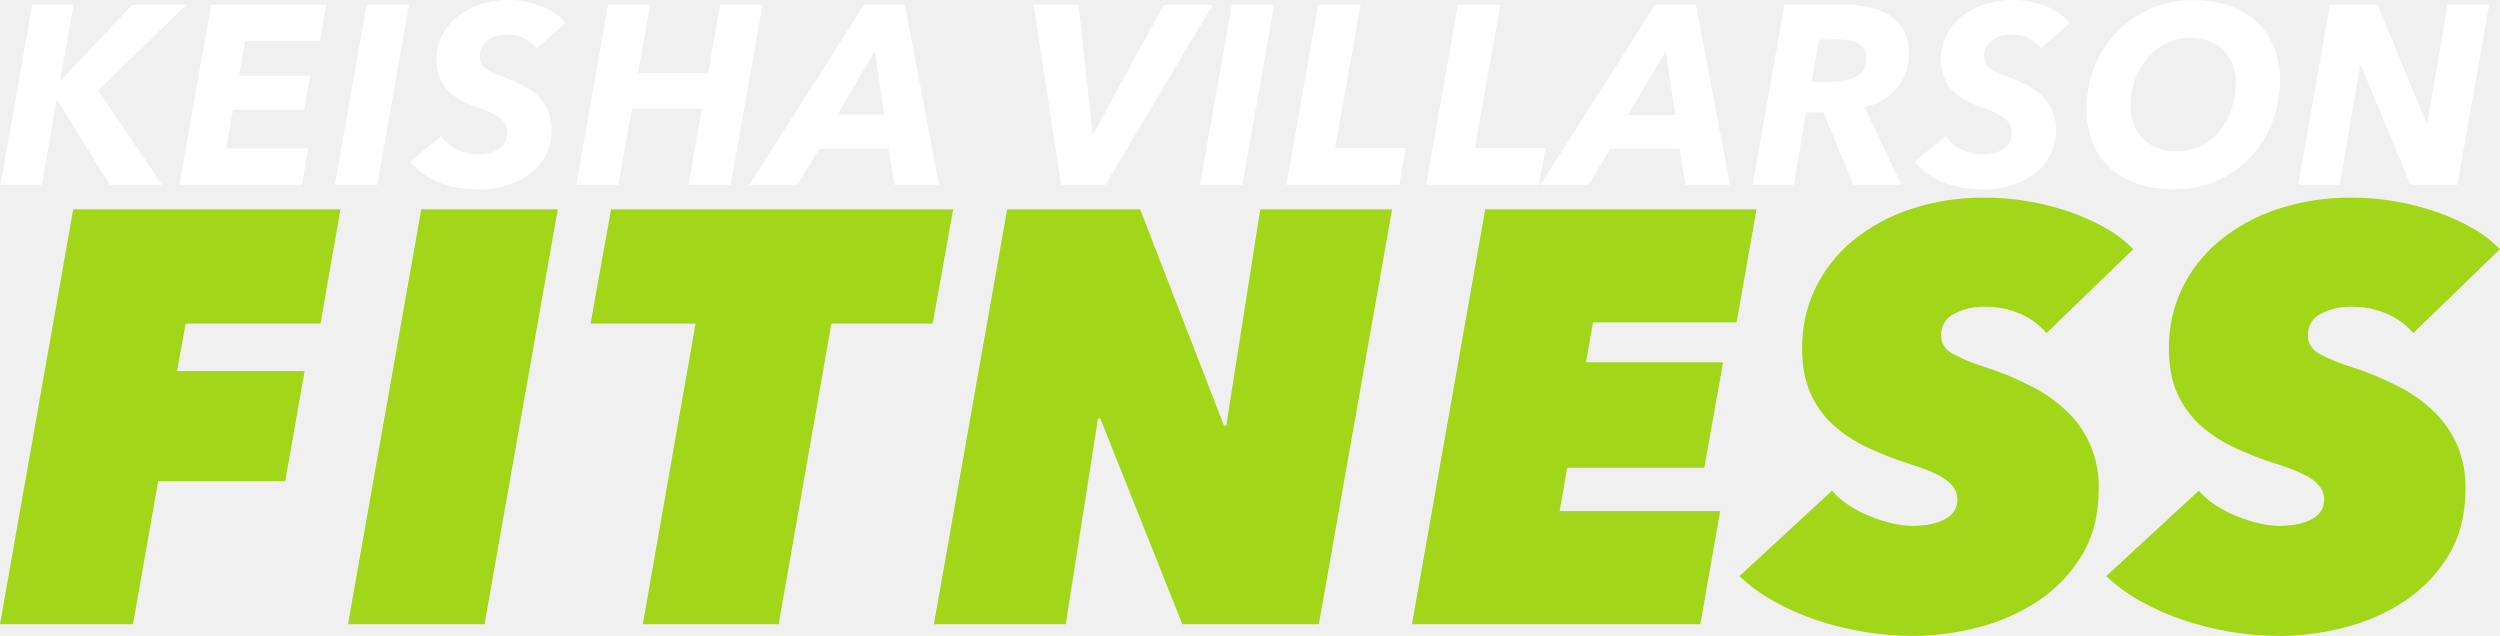
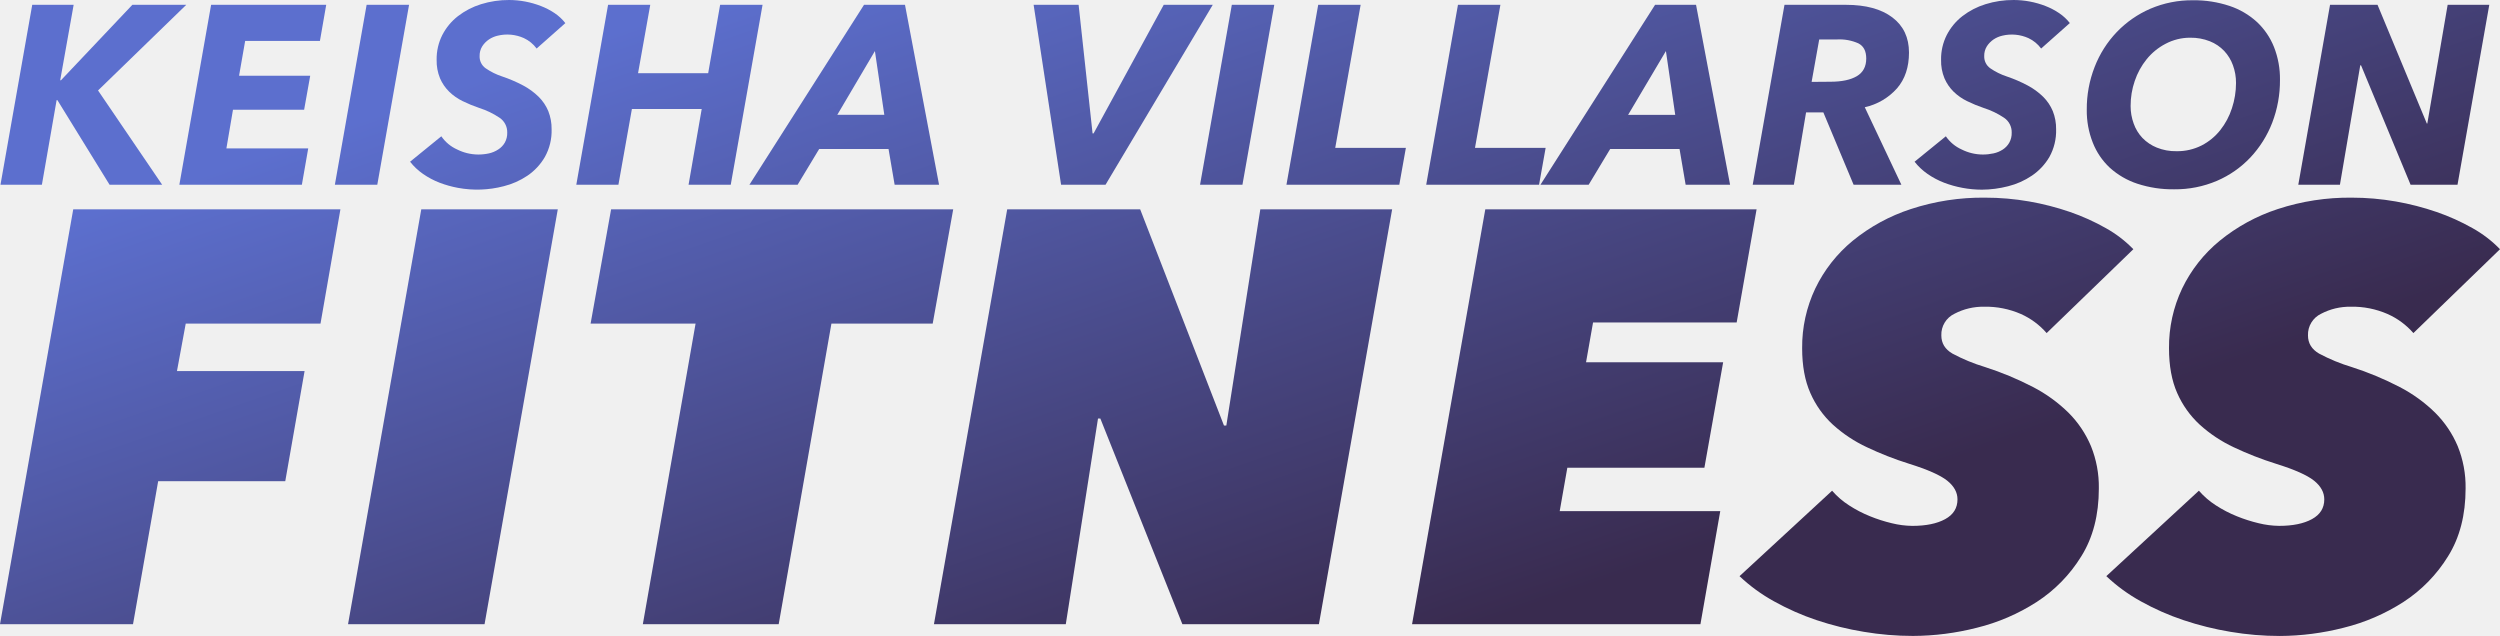
- <svg xmlns="http://www.w3.org/2000/svg" viewBox="0 0 1140.94 290.21">
+ <svg xmlns="http://www.w3.org/2000/svg" xmlns:xlink="http://www.w3.org/1999/xlink" id="Layer_1" data-name="Layer 1" viewBox="0 0 1140.89 290.23">
  <defs>
-     <style>.cls-1{fill:#fff;}.cls-2{fill:#a2d618;}</style>
+     <style>.cls-1{fill:url(#linear-gradient);}.cls-2{fill:url(#linear-gradient-2);}.cls-3{fill:url(#linear-gradient-3);}.cls-4{fill:url(#linear-gradient-4);}.cls-5{fill:url(#linear-gradient-5);}.cls-6{fill:url(#linear-gradient-6);}.cls-7{fill:url(#linear-gradient-7);}.cls-8{fill:url(#linear-gradient-8);}.cls-9{fill:url(#linear-gradient-9);}.cls-10{fill:url(#linear-gradient-10);}.cls-11{fill:url(#linear-gradient-11);}.cls-12{fill:url(#linear-gradient-12);}.cls-13{fill:url(#linear-gradient-13);}.cls-14{fill:url(#linear-gradient-14);}.cls-15{fill:url(#linear-gradient-15);}.cls-16{fill:url(#linear-gradient-16);}.cls-17{fill:url(#linear-gradient-17);}.cls-18{fill:url(#linear-gradient-18);}.cls-19{fill:url(#linear-gradient-19);}.cls-20{fill:url(#linear-gradient-20);}.cls-21{fill:url(#linear-gradient-21);}.cls-22{fill:url(#linear-gradient-22);}</style>
+     <linearGradient id="linear-gradient" x1="59.23" y1="91.19" x2="185.37" y2="454.96" gradientUnits="userSpaceOnUse">
+       <stop offset="0" stop-color="#5c6fce" />
+       <stop offset="1" stop-color="#392b4f" />
+     </linearGradient>
+     <linearGradient id="linear-gradient-2" x1="124.17" y1="68.67" x2="250.31" y2="432.44" xlink:href="#linear-gradient" />
+     <linearGradient id="linear-gradient-3" x1="172.73" y1="51.83" x2="298.86" y2="415.61" xlink:href="#linear-gradient" />
+     <linearGradient id="linear-gradient-4" x1="220.22" y1="35.37" x2="346.36" y2="399.14" xlink:href="#linear-gradient" />
+     <linearGradient id="linear-gradient-5" x1="293.91" y1="9.82" x2="420.04" y2="373.59" xlink:href="#linear-gradient" />
+     <linearGradient id="linear-gradient-6" x1="358.18" y1="-12.47" x2="484.32" y2="351.3" xlink:href="#linear-gradient" />
+     <linearGradient id="linear-gradient-7" x1="484.35" y1="-56.22" x2="610.49" y2="307.55" xlink:href="#linear-gradient" />
+     <linearGradient id="linear-gradient-8" x1="525.18" y1="-70.38" x2="651.32" y2="293.4" xlink:href="#linear-gradient" />
+     <linearGradient id="linear-gradient-9" x1="560.38" y1="-82.58" x2="686.52" y2="281.19" xlink:href="#linear-gradient" />
+     <linearGradient id="linear-gradient-10" x1="617.31" y1="-102.33" x2="743.45" y2="261.45" xlink:href="#linear-gradient" />
+     <linearGradient id="linear-gradient-11" x1="680.43" y1="-124.21" x2="806.57" y2="239.56" xlink:href="#linear-gradient" />
+     <linearGradient id="linear-gradient-12" x1="764.28" y1="-153.29" x2="890.42" y2="210.49" xlink:href="#linear-gradient" />
+     <linearGradient id="linear-gradient-13" x1="833.12" y1="-177.16" x2="959.25" y2="186.62" xlink:href="#linear-gradient" />
+     <linearGradient id="linear-gradient-14" x1="910.63" y1="-204.03" x2="1036.77" y2="159.74" xlink:href="#linear-gradient" />
+     <linearGradient id="linear-gradient-15" x1="996.37" y1="-233.76" x2="1122.5" y2="130.01" xlink:href="#linear-gradient" />
+     <linearGradient id="linear-gradient-16" x1="45.05" y1="96.11" x2="171.19" y2="459.88" xlink:href="#linear-gradient" />
+     <linearGradient id="linear-gradient-17" x1="160.22" y1="56.17" x2="286.35" y2="419.95" xlink:href="#linear-gradient" />
+     <linearGradient id="linear-gradient-18" x1="300.8" y1="7.42" x2="426.94" y2="371.2" xlink:href="#linear-gradient" />
+     <linearGradient id="linear-gradient-19" x1="449.5" y1="-44.14" x2="575.64" y2="319.64" xlink:href="#linear-gradient" />
+     <linearGradient id="linear-gradient-20" x1="621.12" y1="-103.65" x2="747.26" y2="260.13" xlink:href="#linear-gradient" />
+     <linearGradient id="linear-gradient-21" x1="765.14" y1="-153.59" x2="891.28" y2="210.19" xlink:href="#linear-gradient" />
+     <linearGradient id="linear-gradient-22" x1="914.54" y1="-205.39" x2="1040.68" y2="158.39" xlink:href="#linear-gradient" />
  </defs>
-   <g id="Layer_2" data-name="Layer 2">
-     <g id="Layer_1-2" data-name="Layer 1">
-       <path class="cls-1" d="M50,84.3,26.19,45.69h-.35L19.12,84.3H.22L14.71,2.2h18.9L27.47,36.64h.34L60.4,2.2H85L44.74,41.28,74,84.3Z" />
-       <path class="cls-1" d="M81.85,84.3,96.34,2.2h52.53L146,18.67H111.88L109.1,34.56h32.47l-2.78,15.53H106.32l-3,17.63h37.34l-2.9,16.58Z" />
-       <path class="cls-1" d="M152.82,84.3,167.31,2.2h19.37l-14.5,82.1Z" />
-       <path class="cls-1" d="M244.89,22.15a15.11,15.11,0,0,0-5.8-4.76,18.55,18.55,0,0,0-12-1.1,12.08,12.08,0,0,0-4,1.74,10.87,10.87,0,0,0-3,3.07,8.11,8.11,0,0,0-1.22,4.53,6.51,6.51,0,0,0,2.73,5.51,29.36,29.36,0,0,0,7.59,3.76A64.17,64.17,0,0,1,238.74,39a30.5,30.5,0,0,1,7.07,5.16,20,20,0,0,1,4.41,6.55A21.68,21.68,0,0,1,251.73,59a24.48,24.48,0,0,1-3.08,12.64,26.18,26.18,0,0,1-7.94,8.53A34.06,34.06,0,0,1,229.81,85a49.34,49.34,0,0,1-11.94,1.51,48.74,48.74,0,0,1-8.82-.82,47.44,47.44,0,0,1-8.46-2.37,35.51,35.51,0,0,1-7.54-4,27.12,27.12,0,0,1-5.91-5.57l14.26-11.6a17.39,17.39,0,0,0,7.19,6,21.71,21.71,0,0,0,9.62,2.32,22.78,22.78,0,0,0,4.93-.52,12.64,12.64,0,0,0,4.24-1.74,9.11,9.11,0,0,0,3-3.13,9,9,0,0,0,1.1-4.58A7.92,7.92,0,0,0,228,53.75a36.18,36.18,0,0,0-9.28-4.47,63.44,63.44,0,0,1-7.6-3.13,23.58,23.58,0,0,1-6.14-4.29,19.47,19.47,0,0,1-4.18-6.09,21,21,0,0,1-1.56-8.52,24.28,24.28,0,0,1,2.61-11.31,25.86,25.86,0,0,1,7.13-8.58,33.48,33.48,0,0,1,10.55-5.45A42.49,42.49,0,0,1,232.36,0,40.62,40.62,0,0,1,246.8,2.73,31.29,31.29,0,0,1,253.12,6,21.34,21.34,0,0,1,258,10.55Z" />
-       <path class="cls-1" d="M314.23,84.3l6-34.55H288.37L282.22,84.3H263l14.5-82.1h19.25l-5.57,31.2h32l5.45-31.2H348L333.48,84.3Z" />
-       <path class="cls-1" d="M408.27,84.3,405.49,68H373.83L364,84.3h-22l52.3-82.1H413l15.54,82.1Zm-9-61-17.17,29.1h21.46Z" />
-       <path class="cls-1" d="M504.52,84.3H484.23L471.7,2.2h20.53l6.37,58.68h.47l32-58.68h22.38Z" />
-       <path class="cls-1" d="M547.65,84.3l14.5-82.1h19.37L567,84.3Z" />
-       <path class="cls-1" d="M587.08,84.3,601.57,2.2h19.37l-11.6,65.29h32.24l-3,16.81Z" />
-       <path class="cls-1" d="M650.86,84.3,665.35,2.2h19.37l-11.6,65.29h32.24l-3,16.81Z" />
-       <path class="cls-1" d="M769.25,84.3,766.47,68H734.81L725,84.3h-22l52.3-82.1H774l15.53,82.1Zm-9-61L743,52.41H764.5Z" />
-       <path class="cls-1" d="M867.7,84.3H845.9l-13.8-33h-7.89L818.65,84.3H799.86l14.5-82.1h28.06q13.58,0,21.16,5.74T871.18,24q0,10-5.45,16.3A27.75,27.75,0,0,1,851,48.94Zm-32.35-47c5.17,0,9.2-.85,12.06-2.54s4.29-4.38,4.29-8.07q0-5.07-3.6-6.91A21.16,21.16,0,0,0,838.48,18h-8.24l-3.47,19.37Z" />
-       <path class="cls-1" d="M931.48,22.15a15.11,15.11,0,0,0-5.8-4.76,18.55,18.55,0,0,0-11.95-1.1,12.17,12.17,0,0,0-4,1.74,10.87,10.87,0,0,0-3,3.07,8.11,8.11,0,0,0-1.22,4.53,6.51,6.51,0,0,0,2.73,5.51,29.36,29.36,0,0,0,7.59,3.76A64.17,64.17,0,0,1,925.33,39a30.5,30.5,0,0,1,7.07,5.16,19.82,19.82,0,0,1,4.41,6.55A21.68,21.68,0,0,1,938.32,59a24.58,24.58,0,0,1-3.07,12.64,26.32,26.32,0,0,1-8,8.53A34,34,0,0,1,916.4,85a49.34,49.34,0,0,1-11.94,1.51,48.55,48.55,0,0,1-8.81-.82,47.55,47.55,0,0,1-8.47-2.37,35.51,35.51,0,0,1-7.54-4,27.12,27.12,0,0,1-5.91-5.57L888,62.15a17.39,17.39,0,0,0,7.19,6,21.71,21.71,0,0,0,9.63,2.32,22.69,22.69,0,0,0,4.92-.52A12.64,12.64,0,0,0,914,68.24a9.11,9.11,0,0,0,2.95-3.13,9,9,0,0,0,1.1-4.58,7.89,7.89,0,0,0-3.47-6.78,36.18,36.18,0,0,0-9.28-4.47,63.44,63.44,0,0,1-7.6-3.13,23.58,23.58,0,0,1-6.14-4.29,19.47,19.47,0,0,1-4.18-6.09,21,21,0,0,1-1.56-8.52,24.28,24.28,0,0,1,2.61-11.31,25.86,25.86,0,0,1,7.13-8.58,33.48,33.48,0,0,1,10.55-5.45A42.49,42.49,0,0,1,919,0a40.62,40.62,0,0,1,14.44,2.73A31.29,31.29,0,0,1,939.71,6a21.34,21.34,0,0,1,4.87,4.52Z" />
-       <path class="cls-1" d="M1000.82.12a50.69,50.69,0,0,1,16.64,2.55,34.7,34.7,0,0,1,12.47,7.3,31.73,31.73,0,0,1,7.82,11.48,39.46,39.46,0,0,1,2.73,15A53.43,53.43,0,0,1,1036.94,56,48.78,48.78,0,0,1,1027,71.84a46.16,46.16,0,0,1-15.25,10.67,48.38,48.38,0,0,1-19.54,3.88,51.64,51.64,0,0,1-16.82-2.55,35.2,35.2,0,0,1-12.58-7.31A31.3,31.3,0,0,1,955,65.05a39.42,39.42,0,0,1-2.73-15,52.59,52.59,0,0,1,3.6-19.53,48.3,48.3,0,0,1,10.09-15.89A47.25,47.25,0,0,1,981.28,4,48.18,48.18,0,0,1,1000.82.12ZM993.28,69a24.48,24.48,0,0,0,11.42-2.61,26.15,26.15,0,0,0,8.53-7,31.73,31.73,0,0,0,5.33-10,36.54,36.54,0,0,0,1.86-11.54,23,23,0,0,0-1.4-8.06,19,19,0,0,0-4-6.55,18.37,18.37,0,0,0-6.55-4.41,23.3,23.3,0,0,0-8.93-1.62A23.77,23.77,0,0,0,988.24,20a27.31,27.31,0,0,0-8.58,7,31.88,31.88,0,0,0-5.45,9.92,34.93,34.93,0,0,0-1.92,11.48,23,23,0,0,0,1.4,8,18.57,18.57,0,0,0,4,6.56,19.17,19.17,0,0,0,6.56,4.4A23,23,0,0,0,993.28,69Z" />
-       <path class="cls-1" d="M1100.08,84.3l-22.61-54.5h-.35l-9.28,54.5h-19l14.49-82.1H1085l22.49,54.16h.23L1117,2.2h19l-14.5,82.1Z" />
-       <path class="cls-2" d="M84.76,147.69l-4,21.65H139l-8.82,50.27h-58L60.7,284.86H0L33.42,95.54H155.35l-9.09,52.15Z" />
-       <path class="cls-2" d="M158.83,284.86,192.25,95.54h62.3L221.13,284.86Z" />
-       <path class="cls-2" d="M379.42,147.69,355.36,284.86h-62l24.07-137.17H269.52l9.36-52.15H435l-9.36,52.15Z" />
-       <path class="cls-2" d="M539.59,284.86,502.15,191h-1.07l-14.7,93.86H426.21L459.64,95.54h60.69l38.24,98.67h1.07l15.51-98.67h60.16L601.89,284.86Z" />
-       <path class="cls-2" d="M644.4,284.86,677.82,95.54H801.63l-9.09,51.61H727l-3.2,18.18h62.57l-8.56,48.13H715.26l-3.48,19.79h73.27L776,284.86Z" />
-       <path class="cls-2" d="M934,152a33.86,33.86,0,0,0-11.76-8.69,39.86,39.86,0,0,0-16.85-3.34,28.22,28.22,0,0,0-13.5,3.21,10.53,10.53,0,0,0-6,9.89q0,5.35,5.06,8.29a80.61,80.61,0,0,0,14.92,6.15,140.76,140.76,0,0,1,21.85,9.09,67.31,67.31,0,0,1,16.25,11.77,47.79,47.79,0,0,1,10.26,15.24,49.44,49.44,0,0,1,3.59,19.25q0,18.19-8,31a66,66,0,0,1-20.37,20.86,90.18,90.18,0,0,1-27.31,11.76A119.12,119.12,0,0,1,873,290.21a136.17,136.17,0,0,1-22.46-1.88A139.14,139.14,0,0,1,829,283a115.15,115.15,0,0,1-19.38-8.56,76.73,76.73,0,0,1-15.78-11.5l42.25-39a35.45,35.45,0,0,0,7.75,6.69,55.67,55.67,0,0,0,9.5,4.94,67.84,67.84,0,0,0,10,3.21,41,41,0,0,0,9.36,1.21q9.36,0,15-3.08t5.61-9q0-4.82-4.68-8.55t-17.51-7.76A147.06,147.06,0,0,1,852,204.11a62.52,62.52,0,0,1-15.51-10.3,43,43,0,0,1-10.29-14.44q-3.75-8.42-3.75-20.45a62.37,62.37,0,0,1,6-27.28,64.12,64.12,0,0,1,17.11-21.79,82.33,82.33,0,0,1,26.47-14.44,104.7,104.7,0,0,1,33.83-5.21A116.47,116.47,0,0,1,926,91.93a120.88,120.88,0,0,1,18.72,4.82A97.59,97.59,0,0,1,961,104.1a54.32,54.32,0,0,1,12.57,9.63Z" />
-       <path class="cls-2" d="M1101.37,152a33.86,33.86,0,0,0-11.76-8.69,39.89,39.89,0,0,0-16.85-3.34,28.22,28.22,0,0,0-13.5,3.21,10.53,10.53,0,0,0-6,9.89q0,5.35,5.06,8.29a80.61,80.61,0,0,0,14.92,6.15,140.21,140.21,0,0,1,21.84,9.09,67.31,67.31,0,0,1,16.25,11.77,47.62,47.62,0,0,1,10.26,15.24,49.25,49.25,0,0,1,3.6,19.25q0,18.19-8,31a66.22,66.22,0,0,1-20.37,20.86,90.29,90.29,0,0,1-27.31,11.76,119.18,119.18,0,0,1-29.09,3.75,136.29,136.29,0,0,1-22.47-1.88A139.3,139.3,0,0,1,996.42,283,115.25,115.25,0,0,1,977,274.43a76.93,76.93,0,0,1-15.77-11.5l42.25-39a35.45,35.45,0,0,0,7.75,6.69,56,56,0,0,0,9.49,4.94,68.34,68.34,0,0,0,10,3.21,40.89,40.89,0,0,0,9.36,1.21q9.36,0,15-3.08t5.62-9q0-4.82-4.68-8.55t-17.52-7.76a147.48,147.48,0,0,1-19.11-7.48,62.34,62.34,0,0,1-15.51-10.3,43.13,43.13,0,0,1-10.3-14.44q-3.75-8.42-3.74-20.45a62.23,62.23,0,0,1,6-27.28A64.12,64.12,0,0,1,1013,109.85a82.23,82.23,0,0,1,26.47-14.44,104.65,104.65,0,0,1,33.83-5.21,116.56,116.56,0,0,1,20,1.73,121.47,121.47,0,0,1,18.72,4.82,97.59,97.59,0,0,1,16.31,7.35,54,54,0,0,1,12.56,9.63Z" />
-     </g>
-   </g>
+   <polygon class="cls-1" points="25.84 45.69 26.19 45.69 50 84.3 74 84.3 44.74 41.28 85 2.2 60.4 2.2 27.81 36.64 27.47 36.64 33.61 2.2 14.71 2.2 0.22 84.3 19.12 84.3 25.84 45.69" />
+   <polygon class="cls-2" points="137.76 84.3 140.66 67.72 103.32 67.72 106.32 50.09 138.79 50.09 141.57 34.56 109.1 34.56 111.88 18.67 146 18.67 148.87 2.2 96.34 2.2 81.85 84.3 137.76 84.3" />
+   <polygon class="cls-3" points="186.68 2.2 167.31 2.2 152.82 84.3 172.18 84.3 186.68 2.2" />
+   <path class="cls-4" d="M253.12,6a31.55,31.55,0,0,0-6.32-3.27A40.54,40.54,0,0,0,232.36,0a42.57,42.57,0,0,0-12.83,1.91A33.42,33.42,0,0,0,209,7.36a25.92,25.92,0,0,0-7.13,8.58,24.24,24.24,0,0,0-2.61,11.31,20.89,20.89,0,0,0,1.56,8.52A19.35,19.35,0,0,0,205,41.86a23.56,23.56,0,0,0,6.14,4.29,62.89,62.89,0,0,0,7.6,3.13A36.29,36.29,0,0,1,228,53.75a7.93,7.93,0,0,1,3.48,6.75,8.92,8.92,0,0,1-1.1,4.58,9.08,9.08,0,0,1-3,3.13A12.8,12.8,0,0,1,223.14,70a22.68,22.68,0,0,1-4.93.52,21.75,21.75,0,0,1-9.62-2.32,17.33,17.33,0,0,1-7.19-6l-14.26,11.6a27.18,27.18,0,0,0,5.91,5.57,35.6,35.6,0,0,0,7.54,4,47.64,47.64,0,0,0,8.46,2.37A47.91,47.91,0,0,0,229.81,85a34.08,34.08,0,0,0,10.9-4.83,26.23,26.23,0,0,0,7.94-8.53A24.49,24.49,0,0,0,251.73,59a21.75,21.75,0,0,0-1.51-8.29,20.07,20.07,0,0,0-4.41-6.55A30.63,30.63,0,0,0,238.74,39a64.93,64.93,0,0,0-9.55-4.1,29.38,29.38,0,0,1-7.59-3.76,6.51,6.51,0,0,1-2.73-5.51,8.13,8.13,0,0,1,1.22-4.53,11,11,0,0,1,3-3.07,12,12,0,0,1,4-1.74,18.56,18.56,0,0,1,12,1.1,15.07,15.07,0,0,1,5.8,4.76L258,10.55A21.32,21.32,0,0,0,253.12,6Z" transform="translate(0 0)" />
+   <polygon class="cls-5" points="288.37 49.75 320.23 49.75 314.23 84.3 333.48 84.3 348 2.2 328.63 2.2 323.18 33.4 291.18 33.4 296.75 2.2 277.5 2.2 263 84.3 282.22 84.3 288.37 49.75" />
+   <path class="cls-6" d="M364,84.3,373.83,68h31.66l2.78,16.3h20.27L413,2.2H394.3L342,84.3Zm35.27-61,4.29,29.1H382.1Z" transform="translate(0 0)" />
+   <polygon class="cls-7" points="504.52 84.3 553.45 2.2 531.07 2.2 499.07 60.88 498.6 60.88 492.23 2.2 471.7 2.2 484.23 84.3 504.52 84.3" />
+   <polygon class="cls-8" points="567 84.3 581.52 2.2 562.15 2.2 547.65 84.3 567 84.3" />
+   <polygon class="cls-9" points="620.94 2.2 601.57 2.2 587.08 84.3 638.58 84.3 641.58 67.49 609.34 67.49 620.94 2.2" />
+   <polygon class="cls-10" points="705.36 67.49 673.12 67.49 684.72 2.2 665.35 2.2 650.86 84.3 702.36 84.3 705.36 67.49" />
+   <path class="cls-11" d="M725,84.3,734.81,68h31.66l2.78,16.3h20.28L774,2.2H755.3L703,84.3Zm35.25-61,4.25,29.11H743Z" transform="translate(0 0)" />
+   <path class="cls-12" d="M824.21,51.3h7.89l13.8,33h21.8L851,48.94a27.72,27.72,0,0,0,14.73-8.64q5.44-6.3,5.45-16.3,0-10.32-7.6-16.06T842.42,2.2H814.36l-14.5,82.1h18.79Zm6-33.3h8.24a21.06,21.06,0,0,1,9.62,1.78q3.6,1.84,3.6,6.91,0,5.53-4.29,8.07c-2.86,1.69-6.89,2.54-12.06,2.54l-8.58.07Z" transform="translate(0 0)" />
+   <path class="cls-13" d="M914,68.24A12.63,12.63,0,0,1,909.74,70a22.66,22.66,0,0,1-4.92.52,21.62,21.62,0,0,1-9.63-2.32,17.33,17.33,0,0,1-7.19-6l-14.27,11.6a27.18,27.18,0,0,0,5.91,5.57,35.84,35.84,0,0,0,7.54,4,47.75,47.75,0,0,0,8.47,2.37,48.22,48.22,0,0,0,8.81.82A49,49,0,0,0,916.4,85a34.13,34.13,0,0,0,10.85-4.83,26.31,26.31,0,0,0,8-8.53A24.58,24.58,0,0,0,938.32,59a21.75,21.75,0,0,0-1.51-8.29,20,20,0,0,0-4.41-6.55A30.63,30.63,0,0,0,925.33,39a64.35,64.35,0,0,0-9.5-4.1,29.38,29.38,0,0,1-7.59-3.76,6.51,6.51,0,0,1-2.73-5.51,8.13,8.13,0,0,1,1.22-4.53,11,11,0,0,1,3-3.07,12,12,0,0,1,4-1.74,18.53,18.53,0,0,1,11.95,1.1,15.07,15.07,0,0,1,5.8,4.76l13.1-11.63A21.35,21.35,0,0,0,939.71,6a31.41,31.41,0,0,0-6.27-3.27A40.54,40.54,0,0,0,919,0a42.34,42.34,0,0,0-12.89,1.91,33.42,33.42,0,0,0-10.55,5.45,25.92,25.92,0,0,0-7.13,8.58,24.24,24.24,0,0,0-2.61,11.31,20.89,20.89,0,0,0,1.56,8.52,19.35,19.35,0,0,0,4.18,6.09,23.56,23.56,0,0,0,6.14,4.29,62.89,62.89,0,0,0,7.6,3.13,36.29,36.29,0,0,1,9.28,4.47,7.9,7.9,0,0,1,3.47,6.78,8.92,8.92,0,0,1-1.1,4.58A9.11,9.11,0,0,1,914,68.24Z" transform="translate(0 0)" />
+   <path class="cls-14" d="M962.81,76.53a35.07,35.07,0,0,0,12.58,7.31,51.64,51.64,0,0,0,16.82,2.55,48.39,48.39,0,0,0,19.54-3.88A46,46,0,0,0,1027,71.84,48.85,48.85,0,0,0,1036.94,56a53.53,53.53,0,0,0,3.54-19.55,39.48,39.48,0,0,0-2.73-15A31.76,31.76,0,0,0,1029.93,10a34.74,34.74,0,0,0-12.47-7.3A50.84,50.84,0,0,0,1000.82.12,48.22,48.22,0,0,0,981.28,4,47.2,47.2,0,0,0,966,14.63a48.3,48.3,0,0,0-10.09,15.89,52.59,52.59,0,0,0-3.6,19.53,39.45,39.45,0,0,0,2.73,15A31.28,31.28,0,0,0,962.81,76.53Zm11.4-39.61A32,32,0,0,1,979.66,27a27.29,27.29,0,0,1,8.58-7,23.81,23.81,0,0,1,11.3-2.79,23.32,23.32,0,0,1,8.93,1.62,18.36,18.36,0,0,1,6.55,4.41,18.9,18.9,0,0,1,4,6.55,23.06,23.06,0,0,1,1.4,8.06,36.5,36.5,0,0,1-1.86,11.54,31.73,31.73,0,0,1-5.33,10,26.15,26.15,0,0,1-8.53,7A24.47,24.47,0,0,1,993.28,69a22.88,22.88,0,0,1-9-1.64,19.19,19.19,0,0,1-6.56-4.4,18.47,18.47,0,0,1-4-6.56,23,23,0,0,1-1.4-8A34.75,34.75,0,0,1,974.21,36.92Z" transform="translate(0 0)" />
+   <polygon class="cls-15" points="1077.12 29.8 1077.47 29.8 1100.08 84.3 1121.5 84.3 1136 2.2 1117 2.2 1107.72 56.36 1107.49 56.36 1085 2.2 1063.33 2.2 1048.84 84.3 1067.84 84.3 1077.12 29.8" />
+   <polygon class="cls-16" points="0 284.86 60.7 284.86 72.18 219.61 130.18 219.61 139 169.34 80.76 169.34 84.76 147.69 146.26 147.69 155.35 95.54 33.42 95.54 0 284.86" />
+   <polygon class="cls-17" points="158.83 284.86 221.13 284.86 254.55 95.54 192.25 95.54 158.83 284.86" />
+   <polygon class="cls-18" points="278.88 95.54 269.52 147.69 317.43 147.69 293.36 284.86 355.36 284.86 379.42 147.69 425.64 147.69 435 95.54 278.88 95.54" />
+   <polygon class="cls-19" points="559.64 194.21 558.57 194.21 520.33 95.54 459.64 95.54 426.21 284.86 486.38 284.86 501.08 191 502.15 191 539.59 284.86 601.89 284.86 635.31 95.54 575.15 95.54 559.64 194.21" />
+   <polygon class="cls-20" points="792.54 147.15 801.63 95.54 677.82 95.54 644.4 284.86 776 284.86 785.05 233.25 711.78 233.25 715.26 213.46 777.81 213.46 786.37 165.33 723.8 165.33 727 147.15 792.54 147.15" />
+   <path class="cls-21" d="M944,188.37a67.53,67.53,0,0,0-16.25-11.77,140.45,140.45,0,0,0-21.85-9.09A81.21,81.21,0,0,1,891,161.36q-5.06-2.94-5.06-8.29a10.53,10.53,0,0,1,6-9.89,28.17,28.17,0,0,1,13.5-3.21,40,40,0,0,1,16.85,3.34A33.86,33.86,0,0,1,934,152l39.57-38.27A54.28,54.28,0,0,0,961,104.1a98,98,0,0,0-16.28-7.35A120.74,120.74,0,0,0,926,91.93a116.21,116.21,0,0,0-20.14-1.73A104.71,104.71,0,0,0,872,95.41a82.29,82.29,0,0,0-26.47,14.44,64.23,64.23,0,0,0-17.11,21.79,62.29,62.29,0,0,0-6,27.28q0,12,3.75,20.45a43,43,0,0,0,10.29,14.44A62.44,62.44,0,0,0,852,204.11a147.15,147.15,0,0,0,19.12,7.49q12.82,4,17.51,7.76t4.68,8.55q0,5.93-5.61,9t-15,3.08a41,41,0,0,1-9.36-1.21,67.69,67.69,0,0,1-10-3.21,55.61,55.61,0,0,1-9.5-4.94,35.62,35.62,0,0,1-7.75-6.69l-42.25,39a76.86,76.86,0,0,0,15.78,11.5A115.1,115.1,0,0,0,829,283a138.89,138.89,0,0,0,21.54,5.33A135.18,135.18,0,0,0,873,290.21a119.33,119.33,0,0,0,29.14-3.73,90.25,90.25,0,0,0,27.31-11.76,66.07,66.07,0,0,0,20.37-20.86q8-12.81,8-31a49.38,49.38,0,0,0-3.59-19.25A47.78,47.78,0,0,0,944,188.37Z" transform="translate(0 0)" />
+   <path class="cls-22" d="M1111.33,188.37a67.53,67.53,0,0,0-16.25-11.77,140.34,140.34,0,0,0-21.84-9.09,81.21,81.21,0,0,1-14.92-6.15q-5.05-2.94-5.06-8.29a10.53,10.53,0,0,1,6-9.89,28.17,28.17,0,0,1,13.5-3.21,40,40,0,0,1,16.85,3.34,33.86,33.86,0,0,1,11.76,8.69l39.52-38.27a54,54,0,0,0-12.56-9.63A98.3,98.3,0,0,0,1112,96.75a121.88,121.88,0,0,0-18.72-4.82,116.59,116.59,0,0,0-20-1.73,104.71,104.71,0,0,0-33.83,5.21A82.29,82.29,0,0,0,1013,109.85a64.05,64.05,0,0,0-17.16,21.79,62.29,62.29,0,0,0-6,27.28q0,12,3.74,20.45a43.21,43.21,0,0,0,10.3,14.44,62.44,62.44,0,0,0,15.51,10.3,148.41,148.41,0,0,0,19.11,7.48q12.84,4,17.52,7.76t4.68,8.55q0,5.92-5.62,9t-15,3.08a41,41,0,0,1-9.36-1.21,68.89,68.89,0,0,1-10-3.21,55.89,55.89,0,0,1-9.49-4.94,35.62,35.62,0,0,1-7.75-6.69l-42.25,39A77.07,77.07,0,0,0,977,274.43,115.09,115.09,0,0,0,996.42,283a139.69,139.69,0,0,0,21.53,5.35,135.39,135.39,0,0,0,22.47,1.88,119.5,119.5,0,0,0,29.09-3.75,90.25,90.25,0,0,0,27.31-11.76,66.18,66.18,0,0,0,20.37-20.86q8-12.81,8-31a49.21,49.21,0,0,0-3.6-19.25A47.62,47.62,0,0,0,1111.33,188.37Z" transform="translate(0 0)" />
</svg>
